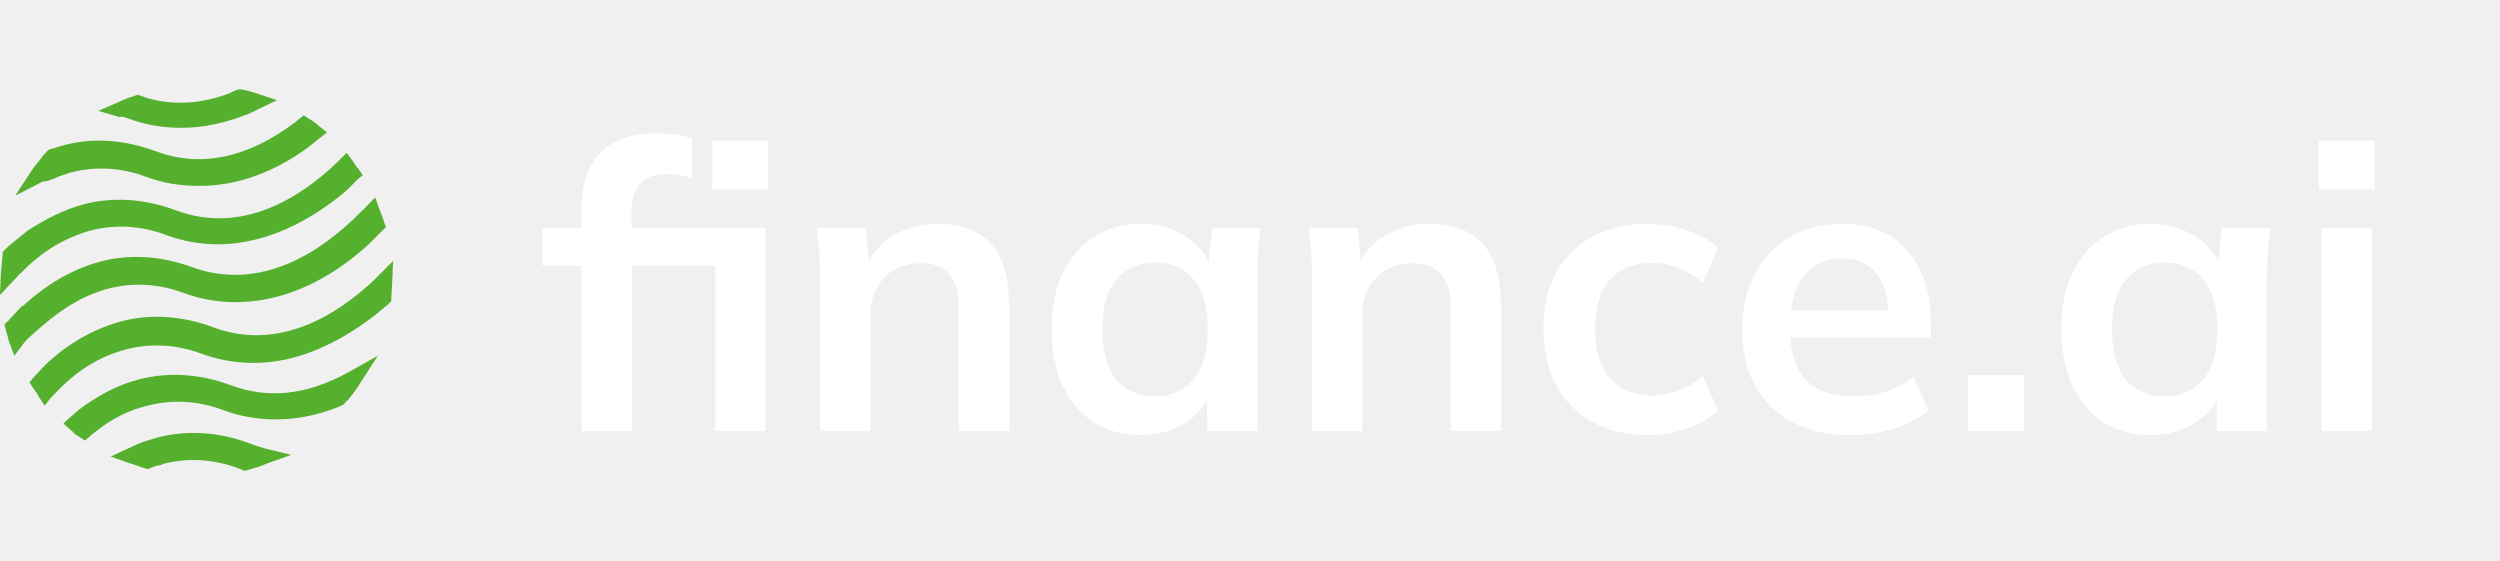
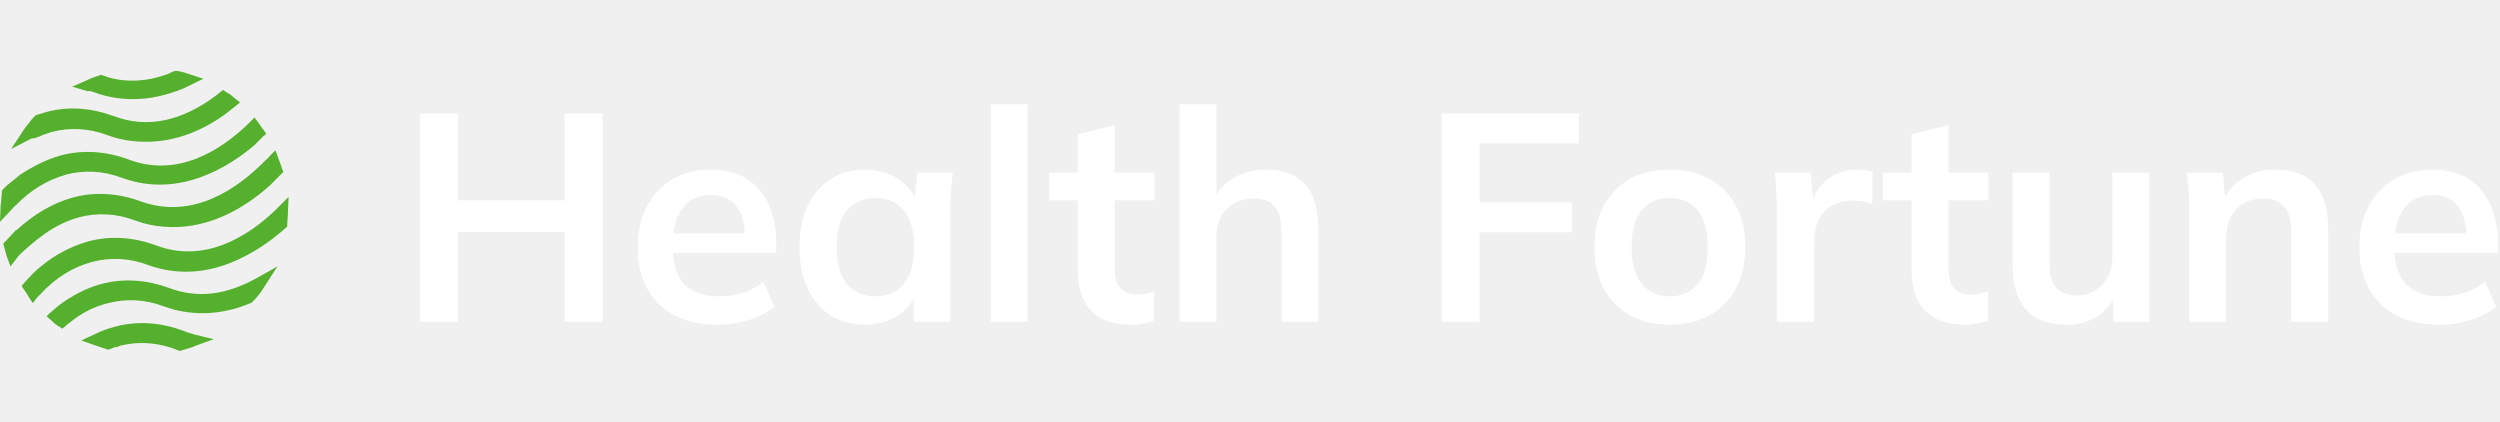
- <svg xmlns="http://www.w3.org/2000/svg" width="174" height="39" viewBox="0 0 174 39" fill="none">
-   <path d="M16.043 26.806C13.867 25.998 11.628 25.874 9.576 26.433C8.146 26.806 6.778 27.553 5.534 28.485L4.664 29.232L4.415 29.48L4.975 29.978C5.037 29.978 5.037 30.04 5.099 30.102C5.223 30.226 5.348 30.289 5.534 30.413L5.907 30.662L6.28 30.351C6.343 30.289 6.467 30.164 6.591 30.102C7.711 29.169 8.954 28.547 10.26 28.237C11.939 27.801 13.742 27.863 15.546 28.547C17.038 29.107 20.085 29.791 23.754 28.237L23.878 28.174L24.064 27.988C24.064 27.926 24.127 27.926 24.189 27.863C24.5 27.49 24.811 27.117 25.059 26.682L26.303 24.754L24.313 25.874C21.391 27.49 18.717 27.801 16.043 26.806Z" fill="#55B02E" />
-   <path d="M7.524 20.091C9.203 19.655 11.006 19.718 12.809 20.401C14.799 21.148 19.898 22.205 25.619 17.044L26.551 16.111L26.613 16.049L26.862 15.8L26.738 15.489C26.676 15.24 26.551 14.93 26.427 14.619L26.116 13.748L25.494 14.37C25.432 14.494 25.308 14.556 25.183 14.681C22.447 17.479 18.219 20.339 13.369 18.598C11.192 17.79 8.954 17.666 6.902 18.225C4.912 18.785 3.171 19.842 1.554 21.334V21.272L0.621 22.267C0.621 22.329 0.559 22.329 0.497 22.391L0.311 22.578L0.373 22.827C0.435 23.137 0.559 23.448 0.621 23.759L0.995 24.754L1.616 23.946C1.679 23.822 1.803 23.759 1.865 23.635C3.171 22.453 4.974 20.775 7.524 20.091Z" fill="#55B02E" />
-   <path d="M1.492 18.971C2.923 17.479 4.539 16.546 6.28 16.049C7.959 15.614 9.763 15.676 11.566 16.36C17.162 18.412 22.012 15.054 24.127 13.251L24.935 12.442L25.246 12.194L24.997 11.821C24.811 11.634 24.686 11.385 24.5 11.137L24.127 10.639L23.691 11.074C23.629 11.137 23.505 11.261 23.443 11.323C20.831 13.81 16.789 16.36 12.188 14.619C10.011 13.81 7.773 13.686 5.721 14.246C4.415 14.619 3.171 15.241 1.928 16.049L0.622 17.106C0.497 17.23 0.435 17.293 0.311 17.417L0.187 17.541V17.728C0.124 18.163 0.124 18.598 0.062 18.971L0 20.526L1.057 19.407C1.181 19.282 1.306 19.096 1.492 18.971Z" fill="#55B02E" />
-   <path d="M17.847 31.035L17.722 31.408L17.847 31.035C17.66 30.973 17.536 30.91 17.349 30.848C15.173 30.04 12.934 29.916 10.882 30.475C10.447 30.6 10.012 30.724 9.576 30.91L8.084 31.595L7.711 31.781L8.955 32.216C9.328 32.341 9.701 32.465 10.074 32.589L10.26 32.652L10.447 32.589C10.633 32.527 10.82 32.403 11.007 32.403C11.131 32.403 11.255 32.341 11.38 32.279C12.872 31.905 14.489 31.905 16.23 32.465C16.416 32.527 16.541 32.589 16.727 32.652L17.038 32.776L17.225 32.714C17.66 32.589 18.157 32.465 18.531 32.279L20.272 31.657L18.468 31.221C18.282 31.159 18.033 31.097 17.847 31.035Z" fill="#55B02E" />
-   <path d="M27.36 18.163L26.427 19.096C26.303 19.22 26.178 19.345 26.054 19.469C23.505 21.894 19.401 24.506 14.799 22.765C12.623 21.956 10.384 21.832 8.332 22.392C6.404 22.951 4.663 23.946 3.109 25.438L2.3 26.309L2.052 26.62L2.3 26.993C2.487 27.242 2.611 27.428 2.736 27.677L3.109 28.236L3.544 27.677C3.606 27.615 3.731 27.49 3.793 27.428C5.285 25.811 6.902 24.817 8.767 24.319C10.446 23.884 12.25 23.946 14.053 24.63C15.607 25.19 17.224 25.376 18.841 25.19C21.701 24.879 24.562 23.262 26.676 21.459C26.8 21.334 26.924 21.272 27.049 21.148L27.235 20.961V20.775C27.235 20.402 27.298 19.966 27.298 19.593L27.36 18.163Z" fill="#55B02E" />
-   <path d="M3.73 12.442L3.544 12.069L3.73 12.442C4.104 12.256 4.539 12.131 4.912 12.007C6.591 11.572 8.394 11.634 10.197 12.318C11.379 12.753 12.56 12.94 13.866 12.94C16.478 12.94 19.089 12.007 21.515 10.204L22.447 9.458L22.758 9.209L22.198 8.774C22.012 8.587 21.763 8.4 21.515 8.276L21.141 8.027L20.831 8.276C20.706 8.338 20.644 8.463 20.52 8.525C17.224 11.012 13.928 11.696 10.819 10.515C8.581 9.706 6.342 9.52 4.104 10.204C3.917 10.266 3.73 10.328 3.482 10.39L3.357 10.452L3.171 10.639C3.171 10.701 3.109 10.701 3.046 10.763C2.798 11.136 2.487 11.447 2.238 11.82L1.057 13.624L2.984 12.629C3.295 12.629 3.544 12.504 3.73 12.442Z" fill="#55B02E" />
-   <path d="M8.83 8.214L9.016 8.276C9.825 8.587 11.068 8.898 12.623 8.898C14.239 8.898 15.794 8.525 17.349 7.903L19.276 6.97L17.97 6.535C17.597 6.411 17.224 6.286 16.789 6.224H16.602L16.416 6.286C16.229 6.348 16.043 6.473 15.856 6.535C13.991 7.219 12.125 7.343 10.322 6.846C10.136 6.784 9.949 6.722 9.762 6.659L9.576 6.597L9.389 6.659C9.016 6.784 8.643 6.908 8.27 7.095L6.84 7.716L8.332 8.152C8.457 8.09 8.643 8.152 8.83 8.214Z" fill="#55B02E" />
-   <path d="M40.476 30V18.492H37.76V15.86H41.456L40.476 16.756V14.6C40.476 12.845 40.915 11.52 41.792 10.624C42.688 9.728 43.986 9.28 45.684 9.28C46.095 9.28 46.524 9.308 46.972 9.364C47.439 9.42 47.84 9.523 48.176 9.672V12.416C47.934 12.323 47.644 12.248 47.308 12.192C46.972 12.136 46.645 12.108 46.328 12.108C45.6 12.108 45.022 12.323 44.592 12.752C44.163 13.163 43.948 13.835 43.948 14.768V16.476L43.444 15.86H53.272V30H49.772V18.492H43.976V30H40.476ZM49.576 13.2V9.784H53.468V13.2H49.576ZM57.079 30V19.388C57.079 18.809 57.06 18.221 57.023 17.624C56.986 17.027 56.929 16.439 56.855 15.86H60.243L60.523 18.66H60.187C60.635 17.671 61.297 16.915 62.175 16.392C63.052 15.851 64.07 15.58 65.227 15.58C66.888 15.58 68.139 16.047 68.979 16.98C69.819 17.913 70.239 19.369 70.239 21.348V30H66.739V21.516C66.739 20.377 66.515 19.565 66.067 19.08C65.638 18.576 64.984 18.324 64.107 18.324C63.024 18.324 62.166 18.66 61.531 19.332C60.896 20.004 60.579 20.9 60.579 22.02V30H57.079ZM79.41 30.28C78.178 30.28 77.095 29.991 76.162 29.412C75.229 28.815 74.501 27.965 73.978 26.864C73.455 25.763 73.194 24.447 73.194 22.916C73.194 21.385 73.455 20.079 73.978 18.996C74.501 17.895 75.229 17.055 76.162 16.476C77.095 15.879 78.178 15.58 79.41 15.58C80.605 15.58 81.65 15.879 82.546 16.476C83.461 17.055 84.067 17.839 84.366 18.828H84.058L84.366 15.86H87.726C87.67 16.439 87.614 17.027 87.558 17.624C87.521 18.221 87.502 18.809 87.502 19.388V30H84.03L84.002 27.088H84.338C84.039 28.059 83.433 28.833 82.518 29.412C81.603 29.991 80.567 30.28 79.41 30.28ZM80.39 27.592C81.491 27.592 82.378 27.209 83.05 26.444C83.722 25.66 84.058 24.484 84.058 22.916C84.058 21.348 83.722 20.181 83.05 19.416C82.378 18.651 81.491 18.268 80.39 18.268C79.289 18.268 78.402 18.651 77.73 19.416C77.058 20.181 76.722 21.348 76.722 22.916C76.722 24.484 77.049 25.66 77.702 26.444C78.374 27.209 79.27 27.592 80.39 27.592ZM91.313 30V19.388C91.313 18.809 91.294 18.221 91.257 17.624C91.22 17.027 91.164 16.439 91.089 15.86H94.477L94.757 18.66H94.421C94.869 17.671 95.532 16.915 96.409 16.392C97.287 15.851 98.304 15.58 99.461 15.58C101.123 15.58 102.373 16.047 103.213 16.98C104.053 17.913 104.473 19.369 104.473 21.348V30H100.973V21.516C100.973 20.377 100.749 19.565 100.301 19.08C99.872 18.576 99.219 18.324 98.341 18.324C97.258 18.324 96.4 18.66 95.765 19.332C95.13 20.004 94.813 20.9 94.813 22.02V30H91.313ZM114.68 30.28C113.224 30.28 111.946 29.981 110.844 29.384C109.762 28.787 108.922 27.937 108.324 26.836C107.727 25.716 107.428 24.391 107.428 22.86C107.428 21.329 107.727 20.023 108.324 18.94C108.94 17.857 109.79 17.027 110.872 16.448C111.955 15.869 113.224 15.58 114.68 15.58C115.614 15.58 116.519 15.729 117.396 16.028C118.292 16.308 119.02 16.719 119.58 17.26L118.516 19.696C118.012 19.229 117.443 18.884 116.808 18.66C116.192 18.417 115.586 18.296 114.988 18.296C113.738 18.296 112.758 18.688 112.048 19.472C111.358 20.256 111.012 21.395 111.012 22.888C111.012 24.381 111.358 25.529 112.048 26.332C112.758 27.135 113.738 27.536 114.988 27.536C115.567 27.536 116.164 27.424 116.78 27.2C117.415 26.976 117.994 26.631 118.516 26.164L119.58 28.572C119.002 29.113 118.264 29.533 117.368 29.832C116.491 30.131 115.595 30.28 114.68 30.28ZM128.852 30.28C126.482 30.28 124.624 29.627 123.28 28.32C121.936 27.013 121.264 25.221 121.264 22.944C121.264 21.469 121.554 20.181 122.132 19.08C122.711 17.979 123.514 17.12 124.54 16.504C125.586 15.888 126.799 15.58 128.18 15.58C129.543 15.58 130.682 15.869 131.596 16.448C132.511 17.027 133.202 17.839 133.668 18.884C134.154 19.929 134.396 21.152 134.396 22.552V23.476H124.092V21.628H131.904L131.428 22.02C131.428 20.713 131.148 19.715 130.588 19.024C130.047 18.333 129.254 17.988 128.208 17.988C127.051 17.988 126.155 18.399 125.52 19.22C124.904 20.041 124.596 21.189 124.596 22.664V23.028C124.596 24.559 124.97 25.707 125.716 26.472C126.482 27.219 127.555 27.592 128.936 27.592C129.739 27.592 130.486 27.489 131.176 27.284C131.886 27.06 132.558 26.705 133.192 26.22L134.228 28.572C133.556 29.113 132.754 29.533 131.82 29.832C130.887 30.131 129.898 30.28 128.852 30.28ZM136.968 30V26.108H140.888V30H136.968ZM149.683 30.28C148.451 30.28 147.369 29.991 146.435 29.412C145.502 28.815 144.774 27.965 144.251 26.864C143.729 25.763 143.467 24.447 143.467 22.916C143.467 21.385 143.729 20.079 144.251 18.996C144.774 17.895 145.502 17.055 146.435 16.476C147.369 15.879 148.451 15.58 149.683 15.58C150.878 15.58 151.923 15.879 152.819 16.476C153.734 17.055 154.341 17.839 154.639 18.828H154.331L154.639 15.86H157.999C157.943 16.439 157.887 17.027 157.831 17.624C157.794 18.221 157.775 18.809 157.775 19.388V30H154.303L154.275 27.088H154.611C154.313 28.059 153.706 28.833 152.791 29.412C151.877 29.991 150.841 30.28 149.683 30.28ZM150.663 27.592C151.765 27.592 152.651 27.209 153.323 26.444C153.995 25.66 154.331 24.484 154.331 22.916C154.331 21.348 153.995 20.181 153.323 19.416C152.651 18.651 151.765 18.268 150.663 18.268C149.562 18.268 148.675 18.651 148.003 19.416C147.331 20.181 146.995 21.348 146.995 22.916C146.995 24.484 147.322 25.66 147.975 26.444C148.647 27.209 149.543 27.592 150.663 27.592ZM161.587 30V15.86H165.087V30H161.587ZM161.391 13.2V9.784H165.283V13.2H161.391Z" fill="white" />
+ <svg xmlns="http://www.w3.org/2000/svg" width="237" height="40" viewBox="0 0 237 40" fill="none">
+   <path d="M16.043 27.306C13.867 26.498 11.628 26.374 9.576 26.933C8.146 27.306 6.778 28.053 5.534 28.985L4.664 29.732L4.415 29.98L4.975 30.478C5.037 30.478 5.037 30.54 5.099 30.602C5.223 30.726 5.348 30.789 5.534 30.913L5.907 31.162L6.28 30.851C6.343 30.789 6.467 30.664 6.591 30.602C7.711 29.669 8.954 29.047 10.26 28.737C11.939 28.301 13.742 28.363 15.546 29.047C17.038 29.607 20.085 30.291 23.754 28.737L23.878 28.674L24.064 28.488C24.064 28.426 24.127 28.426 24.189 28.363C24.5 27.99 24.811 27.617 25.059 27.182L26.303 25.254L24.313 26.374C21.391 27.99 18.717 28.301 16.043 27.306Z" fill="#55B02E" />
+   <path d="M7.524 20.591C9.203 20.155 11.006 20.218 12.809 20.901C14.799 21.648 19.898 22.705 25.619 17.544L26.551 16.611L26.613 16.549L26.862 16.3L26.738 15.989C26.676 15.74 26.551 15.43 26.427 15.119L26.116 14.248L25.494 14.87C25.432 14.994 25.308 15.056 25.183 15.181C22.447 17.979 18.219 20.839 13.369 19.098C11.192 18.29 8.954 18.166 6.902 18.725C4.912 19.285 3.171 20.342 1.554 21.834V21.772L0.621 22.767C0.621 22.829 0.559 22.829 0.497 22.891L0.311 23.078L0.373 23.327C0.435 23.637 0.559 23.948 0.621 24.259L0.995 25.254L1.616 24.446C1.679 24.322 1.803 24.259 1.865 24.135C3.171 22.953 4.974 21.275 7.524 20.591Z" fill="#55B02E" />
+   <path d="M1.492 19.471C2.923 17.979 4.539 17.046 6.28 16.549C7.959 16.113 9.763 16.176 11.566 16.86C17.162 18.912 22.012 15.554 24.127 13.751L24.935 12.942L25.246 12.694L24.997 12.32C24.811 12.134 24.686 11.885 24.5 11.636L24.127 11.139L23.691 11.574C23.629 11.636 23.505 11.761 23.443 11.823C20.831 14.31 16.789 16.86 12.188 15.119C10.011 14.31 7.773 14.186 5.721 14.745C4.415 15.119 3.171 15.74 1.928 16.549L0.622 17.606C0.497 17.73 0.435 17.792 0.311 17.917L0.187 18.041V18.228C0.124 18.663 0.124 19.098 0.062 19.471L0 21.026L1.057 19.907C1.181 19.782 1.306 19.596 1.492 19.471Z" fill="#55B02E" />
+   <path d="M17.847 31.535L17.722 31.908L17.847 31.535C17.66 31.473 17.536 31.41 17.349 31.348C15.173 30.54 12.934 30.415 10.882 30.975C10.447 31.099 10.012 31.224 9.576 31.41L8.084 32.094L7.711 32.281L8.955 32.716C9.328 32.84 9.701 32.965 10.074 33.089L10.26 33.151L10.447 33.089C10.633 33.027 10.82 32.903 11.007 32.903C11.131 32.903 11.255 32.84 11.38 32.778C12.872 32.405 14.489 32.405 16.23 32.965C16.416 33.027 16.541 33.089 16.727 33.151L17.038 33.276L17.225 33.214C17.66 33.089 18.157 32.965 18.531 32.778L20.272 32.157L18.468 31.721C18.282 31.659 18.033 31.597 17.847 31.535Z" fill="#55B02E" />
+   <path d="M27.36 18.663L26.427 19.596C26.303 19.72 26.178 19.845 26.054 19.969C23.505 22.394 19.401 25.006 14.799 23.265C12.623 22.456 10.384 22.332 8.332 22.892C6.404 23.451 4.663 24.446 3.109 25.938L2.3 26.809L2.052 27.12L2.3 27.493C2.487 27.742 2.611 27.928 2.736 28.177L3.109 28.736L3.544 28.177C3.606 28.115 3.731 27.99 3.793 27.928C5.285 26.311 6.902 25.317 8.767 24.819C10.446 24.384 12.25 24.446 14.053 25.13C15.607 25.69 17.224 25.876 18.841 25.69C21.701 25.379 24.562 23.762 26.676 21.959C26.8 21.834 26.924 21.772 27.049 21.648L27.235 21.461V21.275C27.235 20.902 27.298 20.466 27.298 20.093L27.36 18.663Z" fill="#55B02E" />
+   <path d="M3.73 12.942L3.544 12.569L3.73 12.942C4.104 12.756 4.539 12.631 4.912 12.507C6.591 12.072 8.394 12.134 10.197 12.818C11.379 13.253 12.56 13.44 13.866 13.44C16.478 13.44 19.089 12.507 21.515 10.704L22.447 9.958L22.758 9.709L22.198 9.274C22.012 9.087 21.763 8.9 21.515 8.776L21.141 8.527L20.831 8.776C20.706 8.838 20.644 8.963 20.52 9.025C17.224 11.512 13.928 12.196 10.819 11.015C8.581 10.206 6.342 10.02 4.104 10.704C3.917 10.766 3.73 10.828 3.482 10.89L3.357 10.952L3.171 11.139C3.171 11.201 3.109 11.201 3.046 11.263C2.798 11.636 2.487 11.947 2.238 12.32L1.057 14.124L2.984 13.129C3.295 13.129 3.544 13.004 3.73 12.942Z" fill="#55B02E" />
+   <path d="M8.83 8.714L9.016 8.776C9.825 9.087 11.068 9.398 12.623 9.398C14.239 9.398 15.794 9.025 17.349 8.403L19.276 7.47L17.97 7.035C17.597 6.911 17.224 6.786 16.789 6.724H16.602L16.416 6.786C16.229 6.848 16.043 6.973 15.856 7.035C13.991 7.719 12.125 7.843 10.322 7.346C10.136 7.284 9.949 7.222 9.762 7.159L9.576 7.097L9.389 7.159C9.016 7.284 8.643 7.408 8.27 7.595L6.84 8.216L8.332 8.652C8.457 8.59 8.643 8.652 8.83 8.714Z" fill="#55B02E" />
+   <path d="M39.804 30.5V10.76H43.416V18.992H53.524V10.76H57.136V30.5H53.524V21.988H43.416V30.5H39.804ZM68.04 30.78C65.669 30.78 63.812 30.127 62.468 28.82C61.124 27.513 60.452 25.721 60.452 23.444C60.452 21.969 60.741 20.681 61.32 19.58C61.898 18.479 62.701 17.62 63.728 17.004C64.773 16.388 65.986 16.08 67.368 16.08C68.73 16.08 69.869 16.369 70.784 16.948C71.698 17.527 72.389 18.339 72.856 19.384C73.341 20.429 73.584 21.652 73.584 23.052V23.976H63.28V22.128H71.092L70.616 22.52C70.616 21.213 70.336 20.215 69.776 19.524C69.234 18.833 68.441 18.488 67.396 18.488C66.238 18.488 65.342 18.899 64.708 19.72C64.092 20.541 63.784 21.689 63.784 23.164V23.528C63.784 25.059 64.157 26.207 64.904 26.972C65.669 27.719 66.742 28.092 68.124 28.092C68.926 28.092 69.673 27.989 70.364 27.784C71.073 27.56 71.745 27.205 72.38 26.72L73.416 29.072C72.744 29.613 71.941 30.033 71.008 30.332C70.074 30.631 69.085 30.78 68.04 30.78ZM82.008 30.78C80.776 30.78 79.693 30.491 78.76 29.912C77.826 29.315 77.098 28.465 76.576 27.364C76.053 26.263 75.792 24.947 75.792 23.416C75.792 21.885 76.053 20.579 76.576 19.496C77.098 18.395 77.826 17.555 78.76 16.976C79.693 16.379 80.776 16.08 82.008 16.08C83.202 16.08 84.248 16.379 85.144 16.976C86.058 17.555 86.665 18.339 86.964 19.328H86.656L86.964 16.36H90.324C90.268 16.939 90.212 17.527 90.156 18.124C90.118 18.721 90.1 19.309 90.1 19.888V30.5H86.628L86.6 27.588H86.936C86.637 28.559 86.03 29.333 85.116 29.912C84.201 30.491 83.165 30.78 82.008 30.78ZM82.988 28.092C84.089 28.092 84.976 27.709 85.648 26.944C86.32 26.16 86.656 24.984 86.656 23.416C86.656 21.848 86.32 20.681 85.648 19.916C84.976 19.151 84.089 18.768 82.988 18.768C81.886 18.768 81 19.151 80.328 19.916C79.656 20.681 79.32 21.848 79.32 23.416C79.32 24.984 79.646 26.16 80.3 26.944C80.972 27.709 81.868 28.092 82.988 28.092ZM93.911 30.5V9.892H97.411V30.5H93.911ZM107.26 30.78C105.58 30.78 104.31 30.341 103.452 29.464C102.593 28.587 102.164 27.271 102.164 25.516V18.992H99.448V16.36H102.164V12.748L105.664 11.852V16.36H109.444V18.992H105.664V25.292C105.664 26.263 105.85 26.944 106.224 27.336C106.597 27.728 107.11 27.924 107.764 27.924C108.118 27.924 108.417 27.896 108.66 27.84C108.921 27.784 109.173 27.709 109.416 27.616V30.388C109.098 30.519 108.744 30.612 108.352 30.668C107.978 30.743 107.614 30.78 107.26 30.78ZM111.821 30.5V9.892H115.321V19.188H114.929C115.358 18.18 116.021 17.415 116.917 16.892C117.813 16.351 118.84 16.08 119.997 16.08C121.677 16.08 122.928 16.556 123.749 17.508C124.57 18.441 124.981 19.869 124.981 21.792V30.5H121.481V21.96C121.481 20.859 121.266 20.065 120.837 19.58C120.426 19.076 119.764 18.824 118.849 18.824C117.785 18.824 116.926 19.16 116.273 19.832C115.638 20.485 115.321 21.363 115.321 22.464V30.5H111.821ZM136.656 30.5V10.76H149.676V13.588H140.268V19.188H149.032V22.016H140.268V30.5H136.656ZM158.291 30.78C156.835 30.78 155.575 30.481 154.511 29.884C153.447 29.287 152.616 28.437 152.019 27.336C151.44 26.235 151.151 24.928 151.151 23.416C151.151 21.904 151.44 20.607 152.019 19.524C152.616 18.423 153.447 17.573 154.511 16.976C155.575 16.379 156.835 16.08 158.291 16.08C159.747 16.08 161.007 16.379 162.071 16.976C163.154 17.573 163.984 18.423 164.563 19.524C165.16 20.607 165.459 21.904 165.459 23.416C165.459 24.928 165.16 26.235 164.563 27.336C163.984 28.437 163.154 29.287 162.071 29.884C161.007 30.481 159.747 30.78 158.291 30.78ZM158.291 28.092C159.392 28.092 160.27 27.709 160.923 26.944C161.576 26.16 161.903 24.984 161.903 23.416C161.903 21.848 161.576 20.681 160.923 19.916C160.27 19.151 159.392 18.768 158.291 18.768C157.19 18.768 156.312 19.151 155.659 19.916C155.006 20.681 154.679 21.848 154.679 23.416C154.679 24.984 155.006 26.16 155.659 26.944C156.312 27.709 157.19 28.092 158.291 28.092ZM168.449 30.5V19.972C168.449 19.375 168.431 18.768 168.393 18.152C168.375 17.536 168.328 16.939 168.253 16.36H171.641L172.033 20.224H171.473C171.66 19.291 171.968 18.516 172.397 17.9C172.845 17.284 173.387 16.827 174.021 16.528C174.656 16.229 175.347 16.08 176.093 16.08C176.429 16.08 176.7 16.099 176.905 16.136C177.111 16.155 177.316 16.201 177.521 16.276L177.493 19.356C177.139 19.207 176.831 19.113 176.569 19.076C176.327 19.039 176.019 19.02 175.645 19.02C174.843 19.02 174.161 19.188 173.601 19.524C173.06 19.86 172.649 20.327 172.369 20.924C172.108 21.521 171.977 22.203 171.977 22.968V30.5H168.449ZM186.31 30.78C184.63 30.78 183.361 30.341 182.502 29.464C181.644 28.587 181.214 27.271 181.214 25.516V18.992H178.498V16.36H181.214V12.748L184.714 11.852V16.36H188.494V18.992H184.714V25.292C184.714 26.263 184.901 26.944 185.274 27.336C185.648 27.728 186.161 27.924 186.814 27.924C187.169 27.924 187.468 27.896 187.71 27.84C187.972 27.784 188.224 27.709 188.466 27.616V30.388C188.149 30.519 187.794 30.612 187.402 30.668C187.029 30.743 186.665 30.78 186.31 30.78ZM195.968 30.78C194.232 30.78 192.934 30.304 192.076 29.352C191.217 28.4 190.788 26.944 190.788 24.984V16.36H194.288V24.956C194.288 26.001 194.502 26.776 194.932 27.28C195.361 27.765 196.014 28.008 196.892 28.008C197.881 28.008 198.684 27.672 199.3 27C199.934 26.328 200.252 25.441 200.252 24.34V16.36H203.752V30.5H200.336V27.616H200.728C200.317 28.624 199.692 29.408 198.852 29.968C198.03 30.509 197.069 30.78 195.968 30.78ZM207.551 30.5V19.888C207.551 19.309 207.533 18.721 207.495 18.124C207.458 17.527 207.402 16.939 207.327 16.36H210.715L210.995 19.16H210.659C211.107 18.171 211.77 17.415 212.647 16.892C213.525 16.351 214.542 16.08 215.699 16.08C217.361 16.08 218.611 16.547 219.451 17.48C220.291 18.413 220.711 19.869 220.711 21.848V30.5H217.211V22.016C217.211 20.877 216.987 20.065 216.539 19.58C216.11 19.076 215.457 18.824 214.579 18.824C213.497 18.824 212.638 19.16 212.003 19.832C211.369 20.504 211.051 21.4 211.051 22.52V30.5H207.551ZM231.255 30.78C228.884 30.78 227.027 30.127 225.683 28.82C224.339 27.513 223.667 25.721 223.667 23.444C223.667 21.969 223.956 20.681 224.535 19.58C225.113 18.479 225.916 17.62 226.943 17.004C227.988 16.388 229.201 16.08 230.583 16.08C231.945 16.08 233.084 16.369 233.999 16.948C234.913 17.527 235.604 18.339 236.071 19.384C236.556 20.429 236.799 21.652 236.799 23.052V23.976H226.495V22.128H234.307L233.831 22.52C233.831 21.213 233.551 20.215 232.991 19.524C232.449 18.833 231.656 18.488 230.611 18.488C229.453 18.488 228.557 18.899 227.923 19.72C227.307 20.541 226.999 21.689 226.999 23.164V23.528C226.999 25.059 227.372 26.207 228.119 26.972C228.884 27.719 229.957 28.092 231.339 28.092C232.141 28.092 232.888 27.989 233.579 27.784C234.288 27.56 234.96 27.205 235.595 26.72L236.631 29.072C235.959 29.613 235.156 30.033 234.223 30.332C233.289 30.631 232.3 30.78 231.255 30.78Z" fill="white" />
</svg>
